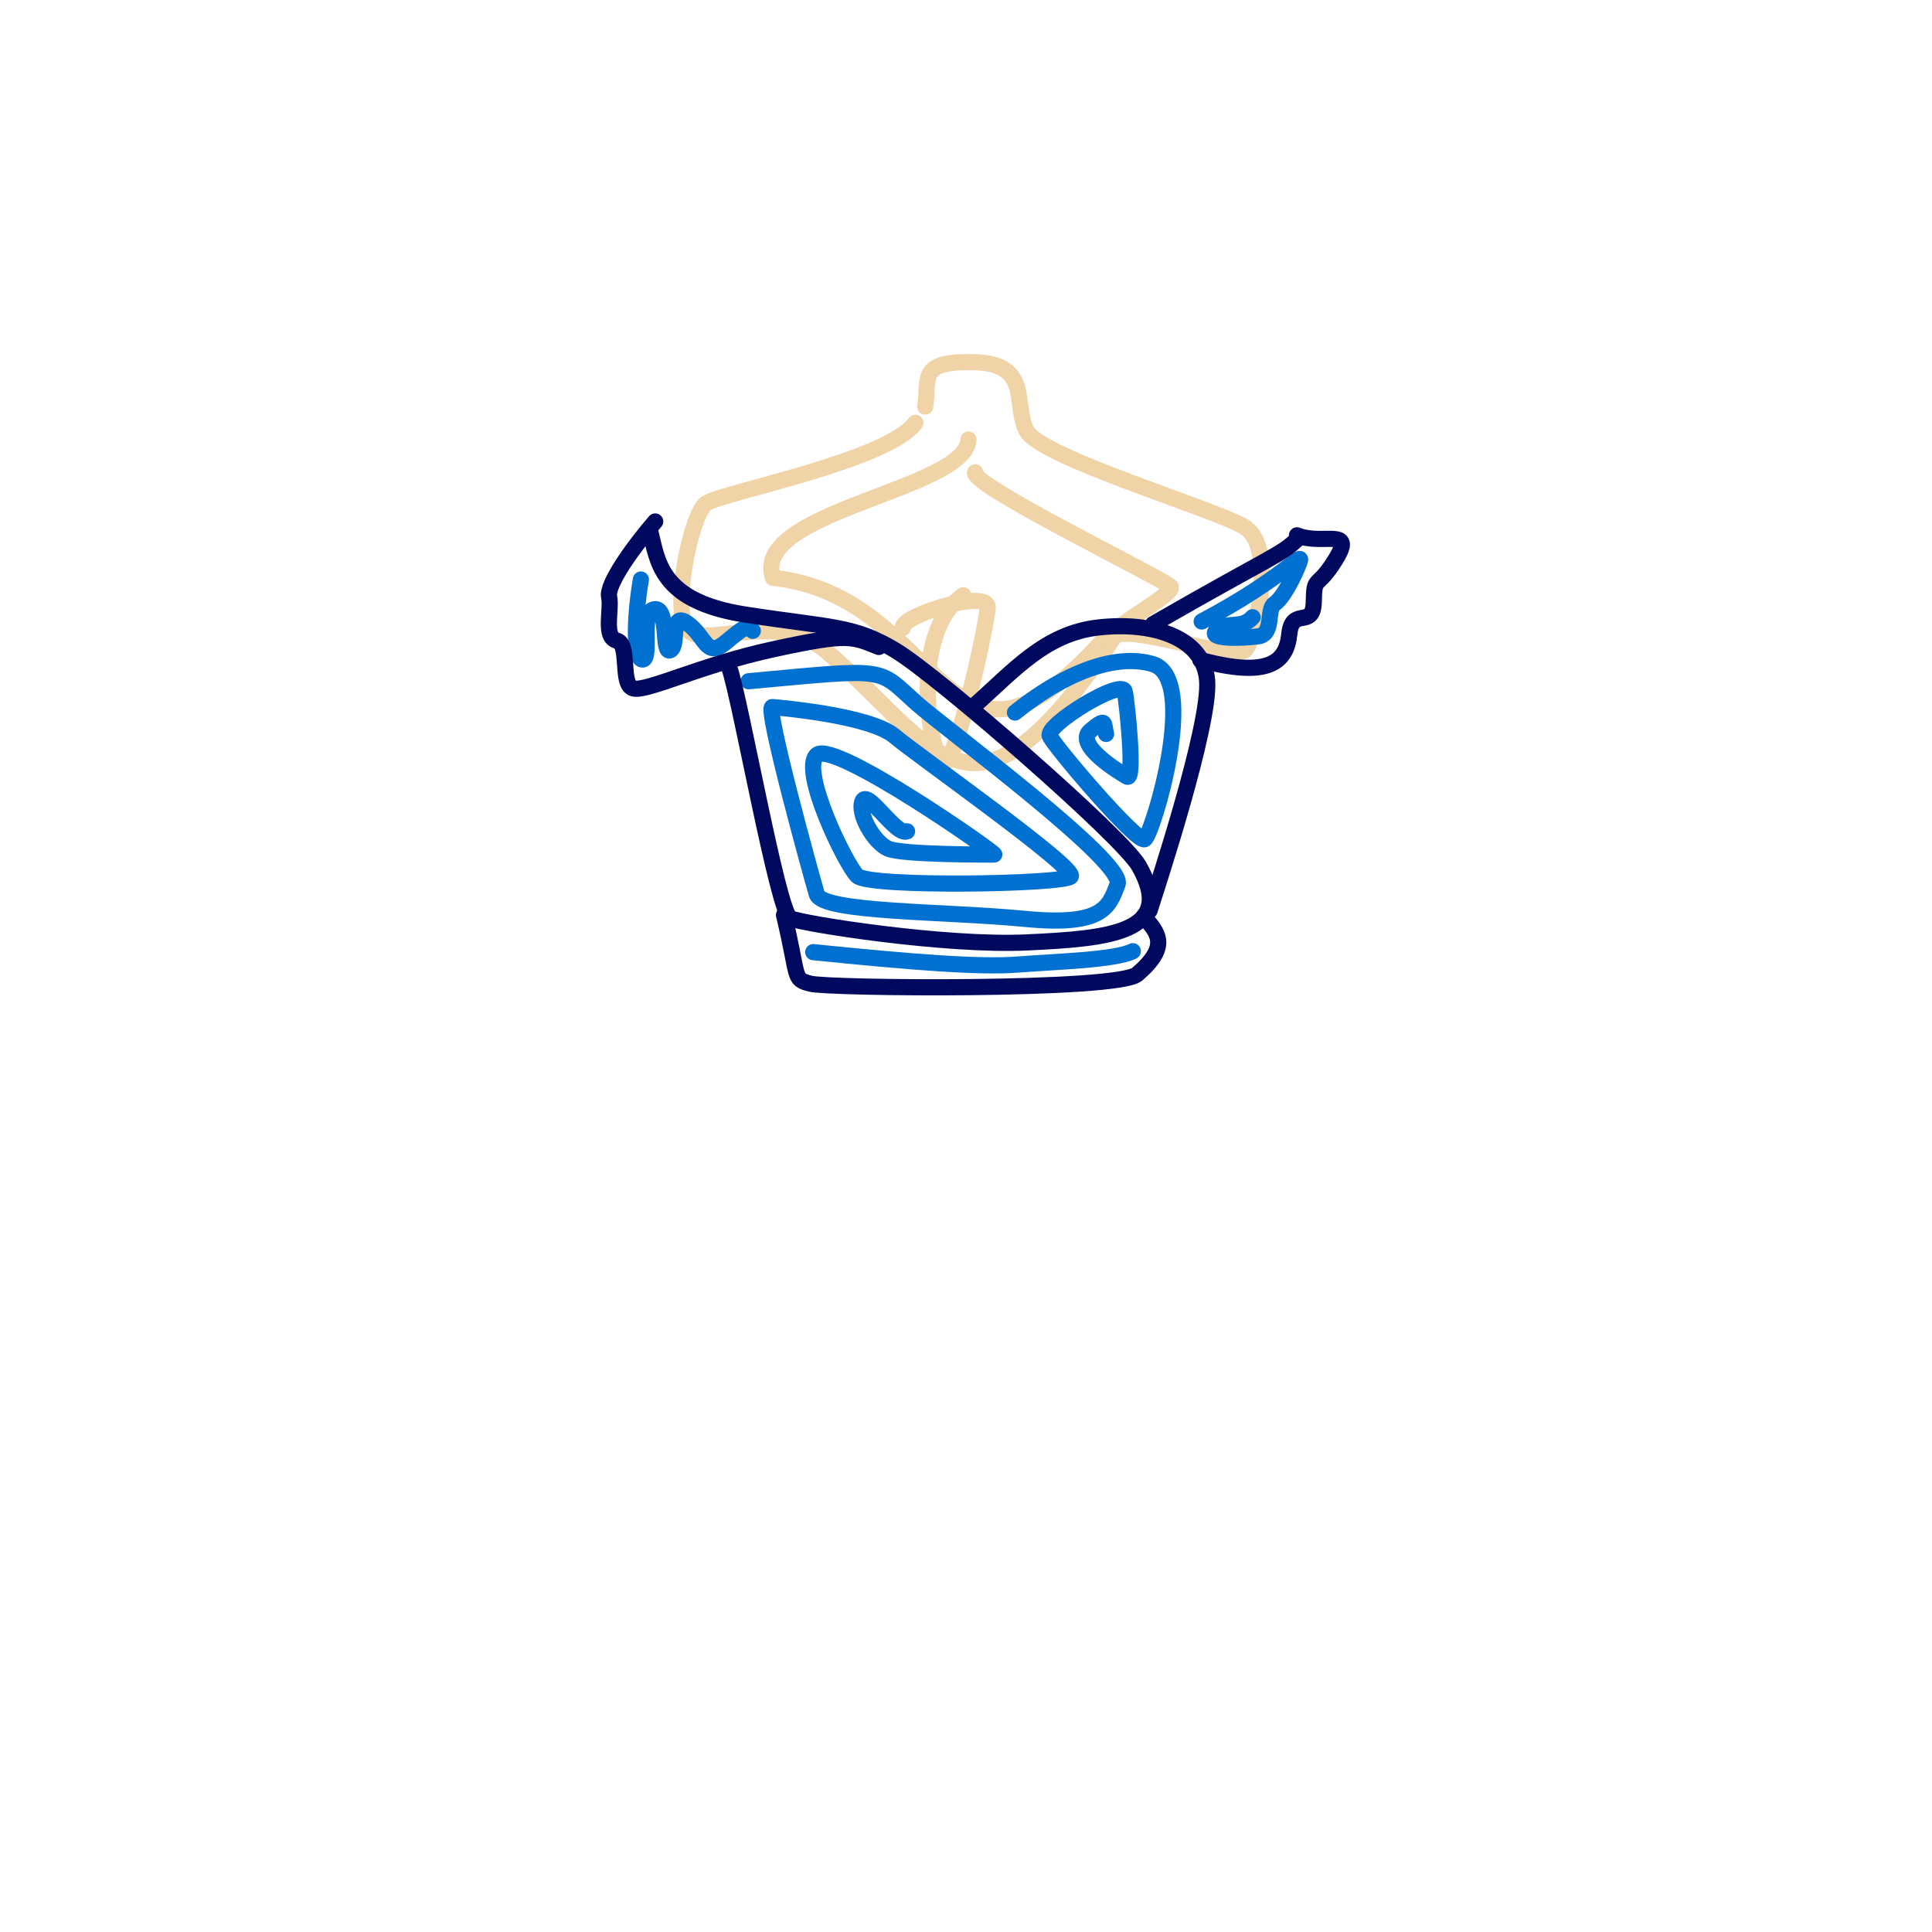
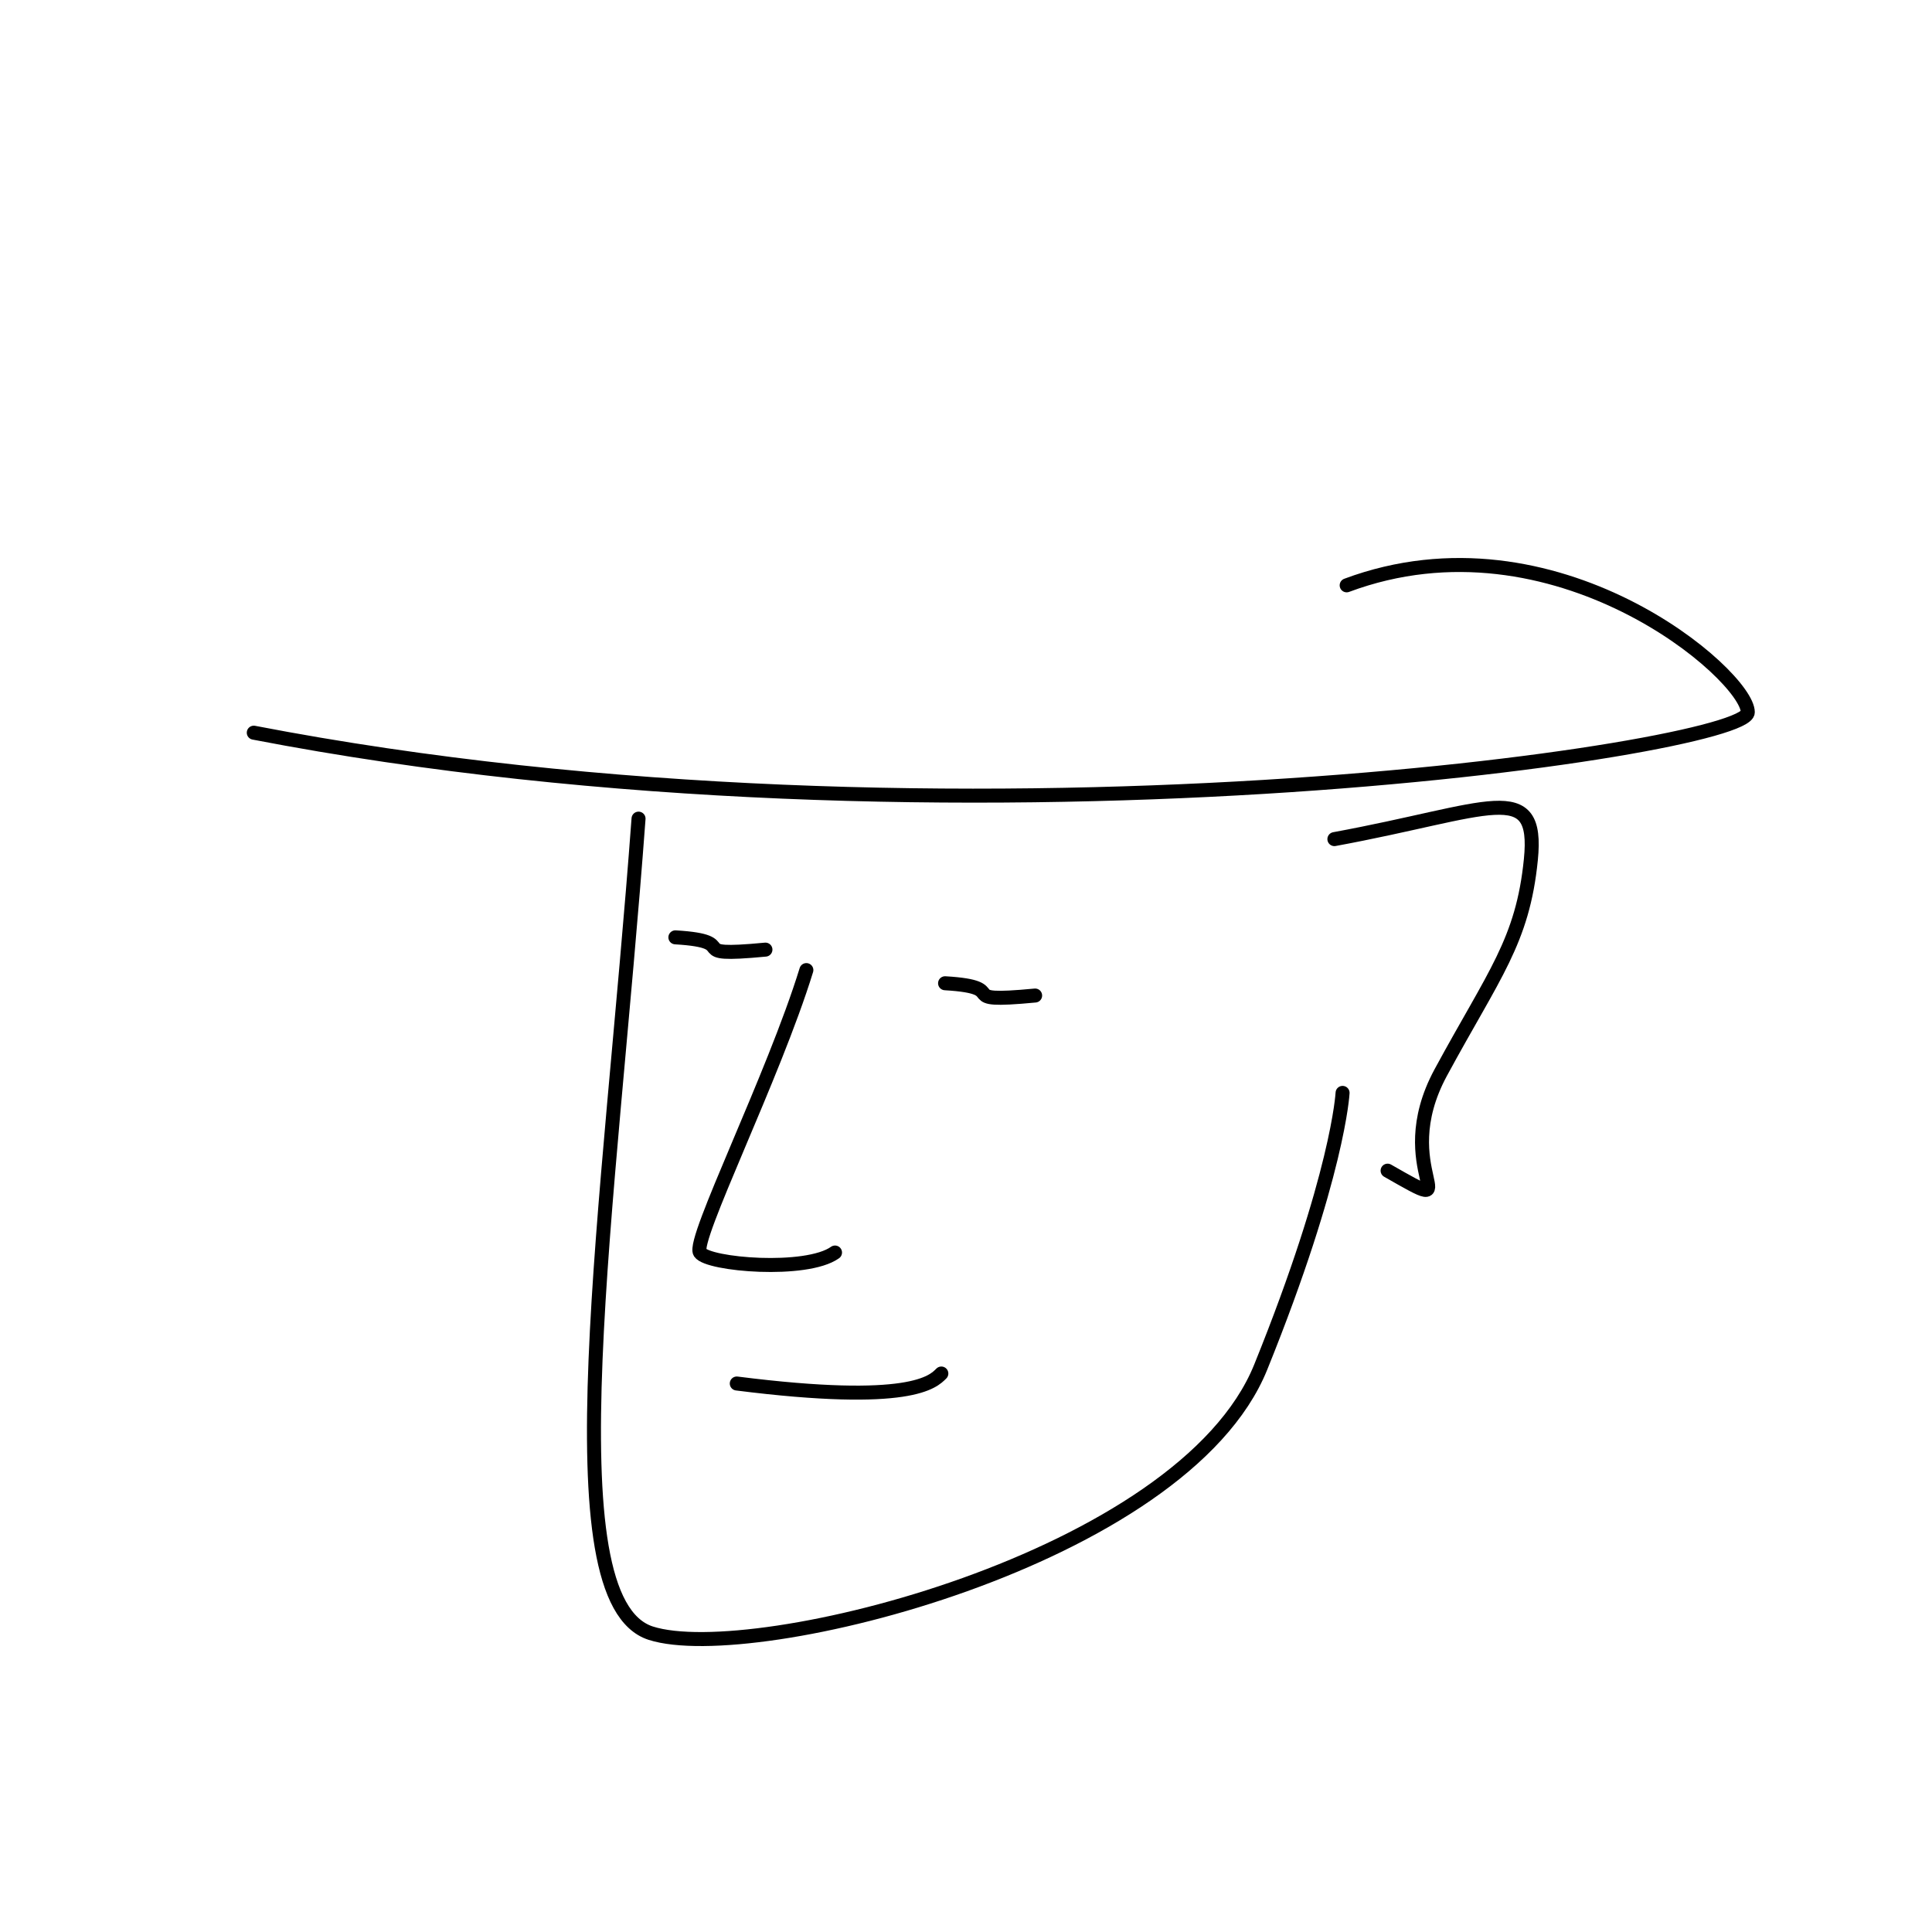
- <svg xmlns="http://www.w3.org/2000/svg" version="1.1" width="956" height="956">
-   <g fill="none" fill-rule="nonzero" stroke="none" stroke-width="8" stroke-linecap="round" stroke-linejoin="round" stroke-miterlimit="4" stroke-dasharray="" stroke-dashoffset="0" font-family="none" font-weight="none" font-size="none" text-anchor="none" style="mix-blend-mode: normal">
-     <path d="M452.993,209.216c-13.855,18.928 -95.836,34.483 -103.558,39.863c-7.604,5.297 -17.806,54.904 -8.639,63.1c9.166,8.195 44.569,-10.011 67.944,9.925c55.739,47.541 71.137,99.601 142.653,-7.095c6.507,-6.731 60.305,12.823 65.13,6.278c4.823,-6.544 15.519,-51.373 -1.192,-60.814c-16.707,-9.441 -100.669,-34.27 -107.401,-47.369c-6.731,-13.099 2.689,-33.226 -25.851,-33.884c-28.544,-0.657 -21.944,8.223 -24.296,21.949" id="path25603-0 1" stroke="#f0d3a7" />
-     <path d="M479.224,217.522c-1.265,24.958 -108.089,35.415 -96.733,68.372c85.521,9.247 83.917,118.488 162.35,31.984c8.776,-9.832 36.728,-24.185 34.392,-27.548c-2.335,-3.363 -99.76,-50.594 -96.69,-56.598" id="path25656-6 1" stroke="#f0d3a7" />
-     <path d="M476.622,294.513c-27.85,19.483 -15.669,82.608 -9.628,83.19c6.038,0.583 21.118,-67.292 21.745,-76.966c0.628,-9.674 -42.889,3.857 -41.993,9.918" id="path25660-5 1" stroke="#f0d3a7" />
-     <path d="M317.121,286.761c-3.382,19.974 -3.461,40.063 0.96,39.578c4.421,-0.485 -1.425,-24.06 5.809,-24.91c7.234,-0.85 3.446,22.764 7.857,20.281c4.41,-2.482 -0.71,-19.676 8.402,-13.271c9.112,6.405 9.101,17.547 18.781,9.543c9.681,-8.004 10.419,-8.665 13.565,-5.834" id="path27328-4 1" stroke="#0071d1" />
-     <path d="M370.399,337.096c70.413,-6.547 63.372,-6.737 83.089,10.843c14.017,12.498 103.799,78.695 99.516,89.653c-4.283,10.958 -6.691,20.907 -45.926,17.083c-39.235,-3.824 -100.224,-3.031 -102.924,-12.226c-2.7,-9.195 -25.818,-92.906 -21.977,-92.582c3.841,0.323 48.269,4.187 60.385,14.332c12.117,10.145 91.055,65.641 87.253,69.524c-3.802,3.883 -99.75,5.496 -105.619,-0.322c-5.869,-5.817 -28.386,-52.207 -20.011,-59.846c8.376,-7.639 89.746,49.298 87.781,49.298c-1.964,0 -45.606,0.216 -52.609,-2.965c-7.003,-3.181 -15.08,-17.203 -12.595,-23.422c2.485,-6.218 16.674,17.472 22.081,14.897" id="path27330-7 1" stroke="#0071d1" />
-     <path d="M502.223,352.581c28.702,-22.954 52.567,-28.616 68.119,-23.993c23.389,6.951 -0.115,84.619 -3.971,86.67c-3.82,2.032 -44.47,-45.678 -46.912,-51.053c-2.442,-5.376 35.698,-28.701 37.074,-22.054c1.376,6.648 5.039,44.332 1.202,42.157c-3.837,-2.176 -26.403,-15.879 -18.135,-22.784c8.268,-6.905 6.303,-3.528 7.72,1.642" id="path27332-6 1" stroke="#0071d1" />
-     <path d="M594.623,307.526c40.913,-21.663 50.848,-35.996 48.361,-29.284c-2.487,6.712 -8.149,17.817 -12.306,20.526c-4.156,2.709 -0.023,15.124 -8.239,16.139c-8.218,1.015 -25.651,1.504 -20.312,-3.09c5.339,-4.594 12.296,-0.336 17.681,-6.39" id="path27334-5 1" stroke="#0071d1" />
-     <path d="M402.422,471.143c50.224,5.088 82.584,7.604 101.529,6.116c18.945,-1.488 47.816,-2.166 56.588,-6.58" id="path27336-6 1" stroke="#0071d1" />
-     <path d="M321.623,262.493c3.893,14.545 4.145,34.958 47.231,41.624c43.086,6.665 53.371,5.182 74.318,17.786c20.947,12.604 112.14,92.019 120.405,106.59c18.775,33.104 -14.567,35.925 -55.471,37.84c-40.67,1.9 -110.973,-9.229 -117.019,-11.921c-6.048,-2.689 -24.488,-107.192 -30.149,-123.859" id="path553-6-9 1" stroke="#00095e" />
-     <path d="M324.206,258.045c-10.366,11.983 -24.169,30.994 -22.804,37.278c1.372,6.284 -2.966,20.019 3.784,21.662c6.749,1.643 1.492,21.97 8.249,23.677c6.756,1.706 33.179,-11.645 69.99,-19.567c36.811,-7.922 38.078,-6.229 51.432,-0.972" id="path555-0-3 1" stroke="#00095e" />
-     <path d="M482.15,349.14c19.285,-17.027 34.764,-35.502 60.962,-38.605c26.198,-3.102 52.549,4.277 54.204,26.236c1.659,21.959 -24.629,101.669 -28.495,113.821" id="path557-6-7 1" stroke="#00095e" />
-     <path d="M570.569,308.801c60.565,-34.865 63.151,-33.836 72.01,-42.675" id="path559-2-4 1" stroke="#00095e" />
-     <path d="M641.778,264.886c12.781,5.165 28.93,-4.216 19.313,11.606c-9.618,15.823 -10.75,7.483 -11.011,21.319c-0.26,13.837 -10.717,2.051 -12.102,15.954c-1.385,13.905 -10.115,21.943 -44.032,12.788" id="path561-6-5 1" stroke="#00095e" />
-     <path d="M387.943,452.764c7.616,31.838 4.122,31.61 13.052,33.987c8.932,2.376 152.046,3.68 161.763,-4.695c16.108,-13.881 10.397,-20.498 3.124,-28.545" id="path563-1-2 1" stroke="#00095e" />
+ <svg xmlns="http://www.w3.org/2000/svg" version="1.1" width="1104" height="1104">
+   <g fill="none" fill-rule="nonzero" stroke="#000000" stroke-width="8" stroke-linecap="round" stroke-linejoin="round" stroke-miterlimit="4" stroke-dasharray="" stroke-dashoffset="0" font-family="none" font-weight="none" font-size="none" text-anchor="none" style="mix-blend-mode: normal">
+     <path d="M145.017,418.678c399.966,77.186 853.729,9.356 853.729,-11.695c0,-21.051 -109.932,-116.949 -229.22,-72.508" id="path6470 1" />
+     <path d="M364.881,467.797c-16.373,222.203 -51.458,446.746 7.017,465.458c58.475,18.712 304.068,-42.102 348.508,-152.034c44.441,-109.932 46.78,-156.712 46.78,-156.712" id="path6472 1" />
+     <path d="M762.508,479.492c88.881,-16.373 116.949,-35.085 112.271,11.695c-4.678,46.78 -21.051,65.491 -51.458,121.627c-30.407,56.136 18.712,84.203 -30.407,56.136" id="path6474 1" />
+     <path d="M460.78,554.339c-18.712,60.814 -65.491,154.373 -60.814,161.39c4.678,7.017 60.814,11.695 77.186,0" id="path6476 1" />
+     <path d="M385.932,535.627c39.763,2.339 2.339,11.695 51.458,7.017" id="path6478 1" />
+     <path d="M540.042,561.86c39.763,2.339 2.339,11.695 51.458,7.017" id="path6478-5 1" />
+     <path d="M421.017,790.576c99.641,12.63 112.261,-1.074 116.892,-5.705" id="path6495 1" />
  </g>
</svg>
